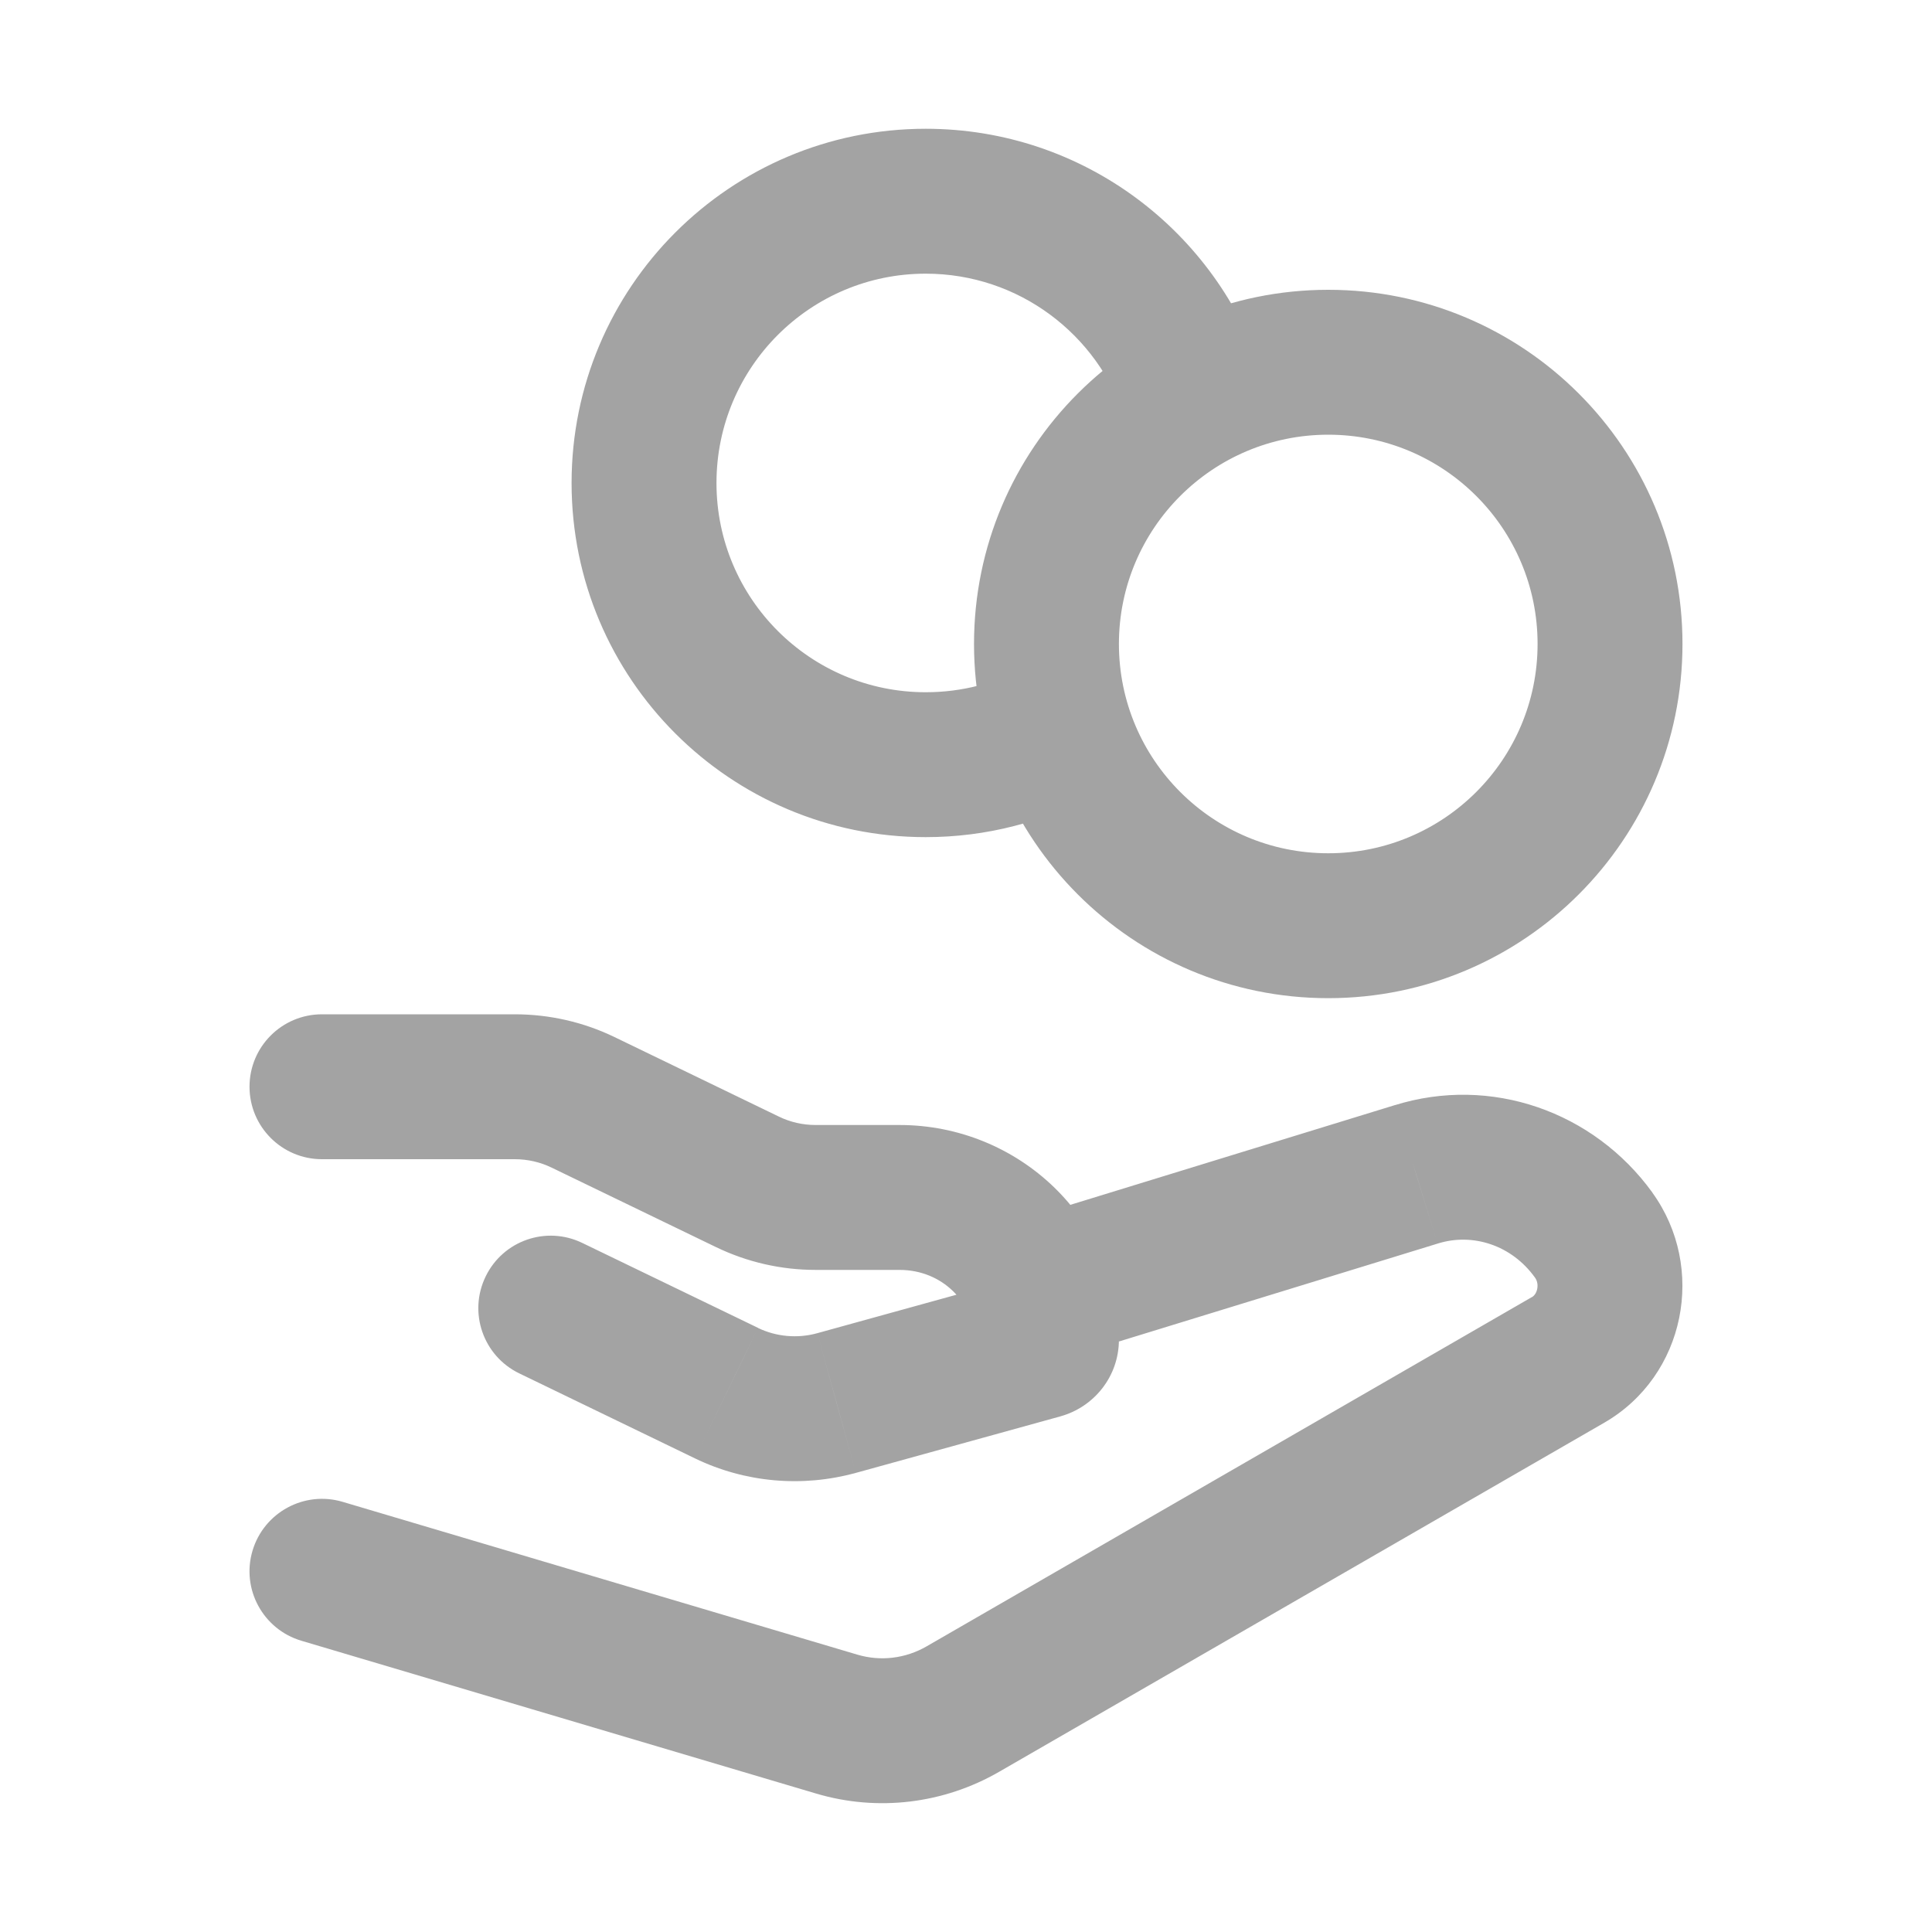
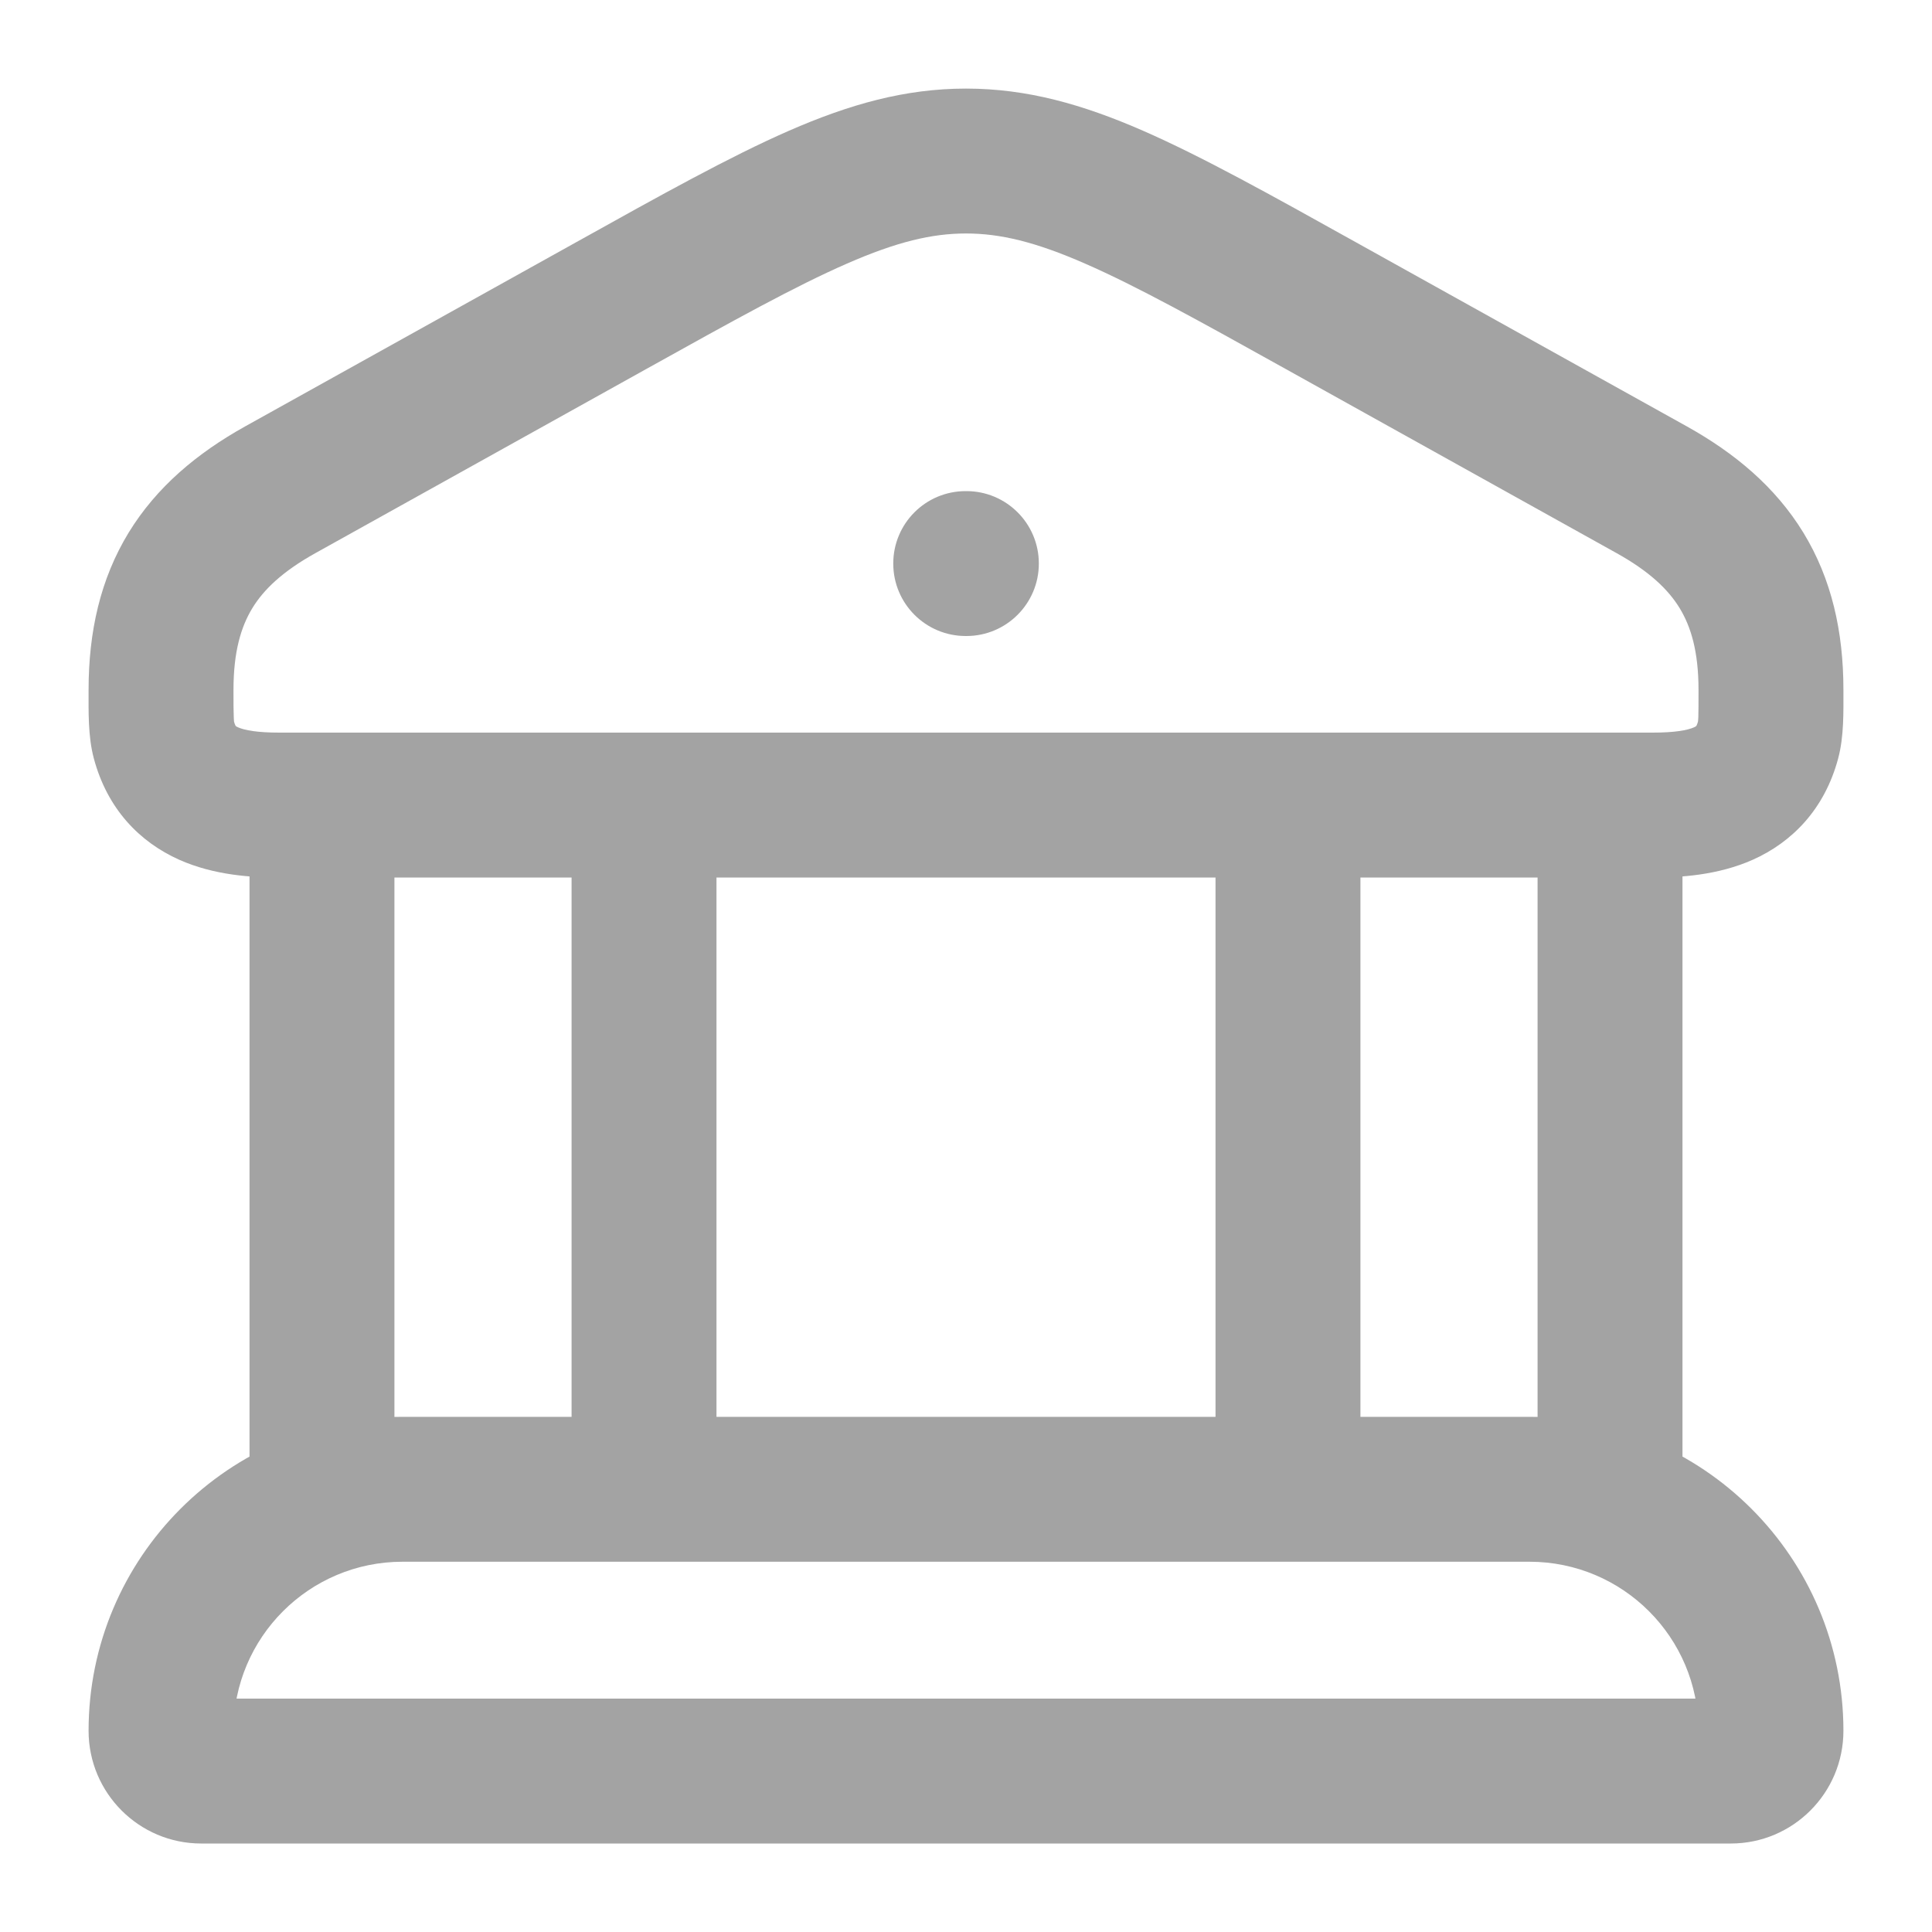
<svg xmlns="http://www.w3.org/2000/svg" width="20" height="20" viewBox="0 0 20 20" fill="none">
-   <path d="M11.646 4.333C11.773 4.727 12.196 4.943 12.59 4.816C12.984 4.688 13.2 4.266 13.073 3.871L11.646 4.333ZM11.332 8.223C11.696 8.025 11.831 7.57 11.633 7.206C11.435 6.842 10.98 6.707 10.616 6.905L11.332 8.223ZM3.333 10.5C2.919 10.5 2.583 10.835 2.583 11.25C2.583 11.664 2.919 12 3.333 12V10.5ZM6.035 11.411L5.708 12.086L5.708 12.086L6.035 11.411ZM7.737 12.234L8.063 11.559L8.063 11.559L7.737 12.234ZM10.778 13.939L10.579 13.216L10.578 13.216L10.778 13.939ZM8.661 14.524L8.86 15.247L8.861 15.247L8.661 14.524ZM7.521 14.422L7.847 13.747L7.847 13.746L7.521 14.422ZM6.028 12.867C5.655 12.686 5.207 12.842 5.027 13.215C4.846 13.588 5.002 14.036 5.375 14.217L6.028 12.867ZM10.613 12.616C10.217 12.738 9.995 13.157 10.116 13.553C10.238 13.949 10.658 14.172 11.053 14.05L10.613 12.616ZM14.661 12.157L14.881 12.874L14.884 12.873L14.661 12.157ZM16.497 12.785L15.889 13.224L15.889 13.224L16.497 12.785ZM16.232 14.078L16.607 14.728L16.607 14.728L16.232 14.078ZM9.969 17.692L9.594 17.042L9.594 17.042L9.969 17.692ZM8.663 17.848L8.876 17.129L8.876 17.129L8.663 17.848ZM3.547 15.547C3.15 15.429 2.732 15.656 2.614 16.053C2.496 16.45 2.723 16.867 3.12 16.985L3.547 15.547ZM15.917 6.666C15.917 7.863 14.947 8.833 13.75 8.833V10.333C15.775 10.333 17.417 8.691 17.417 6.666H15.917ZM13.75 8.833C12.553 8.833 11.583 7.863 11.583 6.666H10.083C10.083 8.691 11.725 10.333 13.75 10.333V8.833ZM11.583 6.666C11.583 5.47 12.553 4.5 13.75 4.5V3C11.725 3 10.083 4.641 10.083 6.666H11.583ZM13.75 4.5C14.947 4.5 15.917 5.47 15.917 6.666H17.417C17.417 4.641 15.775 3 13.75 3V4.5ZM13.073 3.871C12.597 2.399 11.216 1.333 9.583 1.333V2.833C10.546 2.833 11.364 3.462 11.646 4.333L13.073 3.871ZM9.583 1.333C7.558 1.333 5.917 2.975 5.917 5H7.417C7.417 3.803 8.387 2.833 9.583 2.833V1.333ZM5.917 5C5.917 7.025 7.558 8.666 9.583 8.666V7.166C8.387 7.166 7.417 6.196 7.417 5H5.917ZM9.583 8.666C10.215 8.666 10.812 8.506 11.332 8.223L10.616 6.905C10.31 7.072 9.959 7.166 9.583 7.166V8.666ZM3.333 12H5.329V10.5H3.333V12ZM5.329 12C5.462 12 5.592 12.03 5.708 12.086L6.362 10.736C6.04 10.58 5.686 10.5 5.329 10.5V12ZM5.708 12.086L7.41 12.909L8.063 11.559L6.362 10.736L5.708 12.086ZM7.41 12.909C7.732 13.065 8.085 13.146 8.443 13.146V11.646C8.31 11.646 8.18 11.616 8.063 11.559L7.41 12.909ZM8.443 13.146H9.312V11.646H8.443V13.146ZM9.312 13.146C9.761 13.146 10.083 13.492 10.083 13.868H11.583C11.583 12.618 10.543 11.646 9.312 11.646V13.146ZM10.083 13.868C10.083 13.55 10.3 13.293 10.579 13.216L10.977 14.662C11.322 14.567 11.583 14.252 11.583 13.868H10.083ZM10.578 13.216L8.461 13.801L8.861 15.247L10.978 14.662L10.578 13.216ZM8.461 13.801C8.256 13.858 8.036 13.838 7.847 13.747L7.194 15.097C7.712 15.348 8.306 15.4 8.86 15.247L8.461 13.801ZM7.847 13.746L6.028 12.867L5.375 14.217L7.194 15.097L7.847 13.746ZM11.053 14.05L14.881 12.874L14.44 11.44L10.613 12.616L11.053 14.05ZM14.884 12.873C15.245 12.76 15.648 12.889 15.889 13.224L17.106 12.346C16.497 11.504 15.433 11.131 14.438 11.441L14.884 12.873ZM15.889 13.224C15.913 13.256 15.922 13.299 15.913 13.343C15.904 13.388 15.881 13.415 15.857 13.429L16.607 14.728C17.45 14.241 17.666 13.121 17.105 12.346L15.889 13.224ZM15.857 13.428L9.594 17.042L10.344 18.341L16.607 14.728L15.857 13.428ZM9.594 17.042C9.373 17.17 9.115 17.2 8.876 17.129L8.449 18.567C9.086 18.756 9.769 18.673 10.344 18.341L9.594 17.042ZM8.876 17.129L3.547 15.547L3.12 16.985L8.449 18.567L8.876 17.129Z" fill="#A3A3A3" />
+   <path d="M2.901 5.071L2.536 4.415L2.536 4.415L2.901 5.071ZM6.325 3.165L5.96 2.51L5.96 2.51L6.325 3.165ZM13.675 3.165L13.31 3.82L13.31 3.82L13.675 3.165ZM17.1 5.071L17.464 4.415L17.464 4.415L17.1 5.071ZM18.304 7.658L19.029 7.85L19.029 7.85L18.304 7.658ZM1.696 7.658L0.971 7.85L0.971 7.85L1.696 7.658ZM9.997 5.084C9.582 5.084 9.247 5.419 9.247 5.834C9.247 6.248 9.582 6.584 9.997 6.584V5.084ZM10.004 6.584C10.418 6.584 10.754 6.248 10.754 5.834C10.754 5.419 10.418 5.084 10.004 5.084V6.584ZM2.417 7.141C2.417 6.746 2.495 6.488 2.612 6.296C2.73 6.102 2.927 5.914 3.265 5.726L2.536 4.415C2.043 4.69 1.622 5.039 1.331 5.515C1.039 5.994 0.917 6.539 0.917 7.141H2.417ZM3.265 5.726L6.69 3.82L5.96 2.51L2.536 4.415L3.265 5.726ZM6.69 3.82C7.599 3.314 8.236 2.961 8.767 2.729C9.283 2.503 9.647 2.417 10 2.417V0.917C9.369 0.917 8.793 1.08 8.166 1.354C7.554 1.622 6.845 2.017 5.96 2.51L6.69 3.82ZM10 2.417C10.353 2.417 10.717 2.503 11.233 2.729C11.764 2.961 12.401 3.314 13.31 3.82L14.04 2.51C13.155 2.017 12.446 1.622 11.834 1.354C11.207 1.08 10.631 0.917 10 0.917V2.417ZM13.31 3.82L16.735 5.726L17.464 4.415L14.04 2.51L13.31 3.82ZM16.735 5.726C17.073 5.914 17.27 6.102 17.388 6.296C17.505 6.488 17.583 6.746 17.583 7.141H19.083C19.083 6.539 18.961 5.994 18.669 5.515C18.378 5.039 17.957 4.69 17.464 4.415L16.735 5.726ZM17.583 7.141C17.583 7.283 17.583 7.365 17.581 7.425C17.578 7.482 17.574 7.483 17.579 7.465L19.029 7.85C19.09 7.621 19.083 7.364 19.083 7.141H17.583ZM17.579 7.465C17.567 7.51 17.556 7.52 17.559 7.516C17.562 7.513 17.559 7.519 17.535 7.53C17.468 7.559 17.339 7.584 17.109 7.584V9.084C17.39 9.084 17.781 9.062 18.145 8.9C18.554 8.717 18.889 8.375 19.029 7.85L17.579 7.465ZM17.109 7.584H2.891V9.084H17.109V7.584ZM2.891 7.584C2.661 7.584 2.532 7.559 2.466 7.53C2.441 7.519 2.438 7.513 2.441 7.516C2.444 7.52 2.433 7.51 2.421 7.465L0.971 7.85C1.111 8.375 1.446 8.717 1.855 8.9C2.219 9.062 2.61 9.084 2.891 9.084V7.584ZM2.421 7.465C2.426 7.483 2.422 7.482 2.42 7.425C2.417 7.365 2.417 7.283 2.417 7.141H0.917C0.917 7.364 0.91 7.621 0.971 7.85L2.421 7.465ZM9.997 6.584H10.004V5.084H9.997V6.584ZM2.583 8.334V15.417H4.083V8.334H2.583ZM5.917 8.334V15.417H7.417V8.334H5.917ZM12.583 8.334V15.417H14.083V8.334H12.583ZM15.917 8.334V15.417H17.417V8.334H15.917ZM15.833 14.667H4.167V16.167H15.833V14.667ZM4.167 14.667C2.372 14.667 0.917 16.122 0.917 17.917H2.417C2.417 16.951 3.2 16.167 4.167 16.167V14.667ZM0.917 17.917C0.917 18.561 1.439 19.084 2.083 19.084V17.584C2.268 17.584 2.417 17.733 2.417 17.917H0.917ZM2.083 19.084H17.917V17.584H2.083V19.084ZM17.917 19.084C18.561 19.084 19.083 18.561 19.083 17.917H17.583C17.583 17.733 17.733 17.584 17.917 17.584V19.084ZM19.083 17.917C19.083 16.122 17.628 14.667 15.833 14.667V16.167C16.8 16.167 17.583 16.951 17.583 17.917H19.083Z" fill="#A3A3A3" />
</svg>
